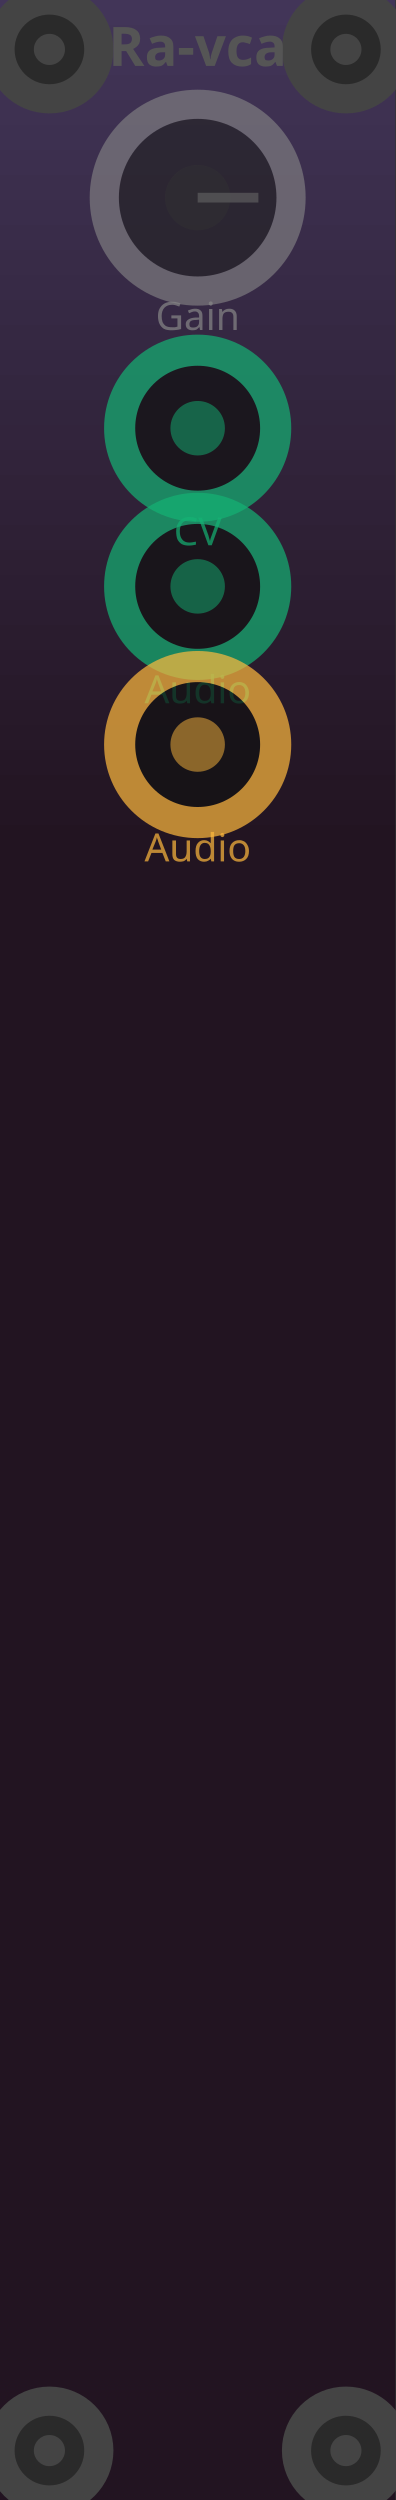
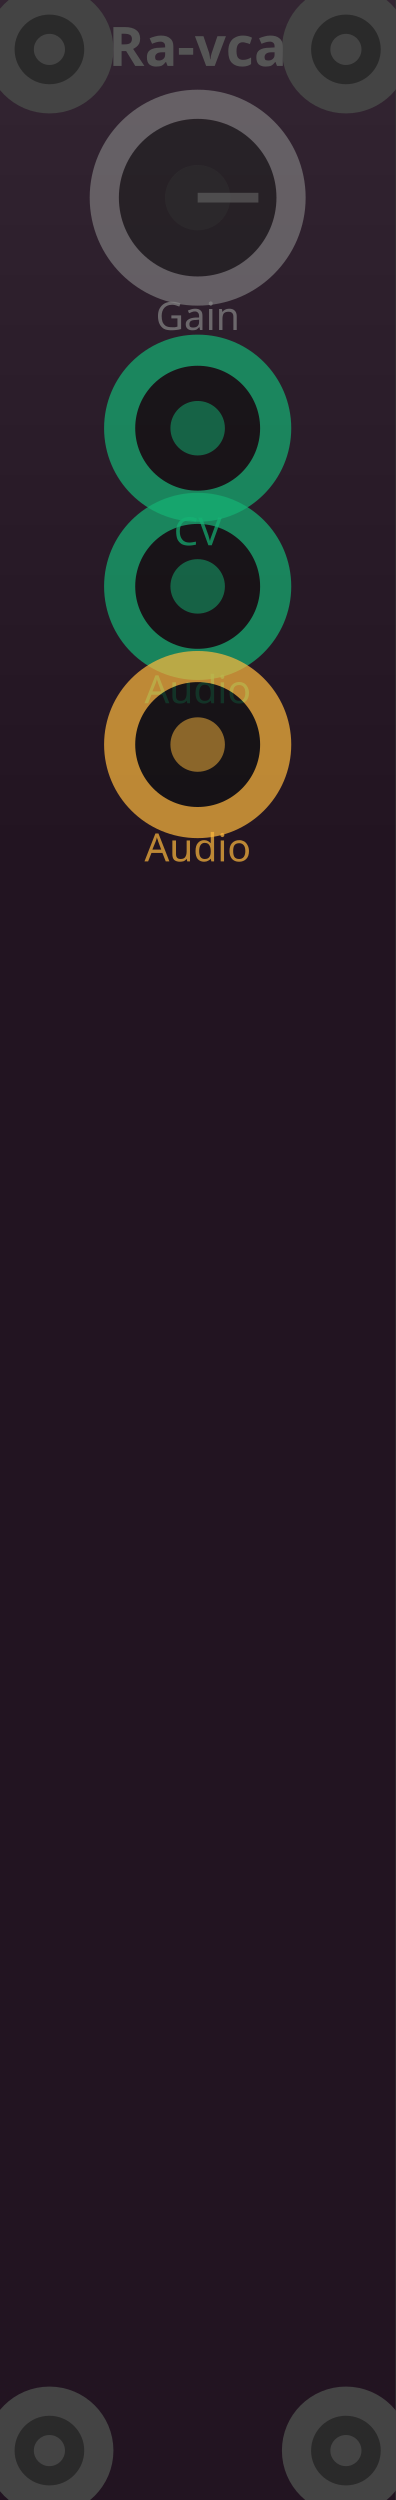
<svg xmlns="http://www.w3.org/2000/svg" viewBox="0 0 20.32 128.5" width="20.32mm" height="128.5mm">
  <rect x="0.3" y="0.3" width="19.72" height="127.9" fill="none" stroke="#333" stroke-width="1.5" />
-   <rect x="0" y="0.000" width="20.32" height="1.295" fill="#423558" />
-   <rect x="0" y="1.285" width="20.32" height="1.295" fill="#413456" />
-   <rect x="0" y="2.570" width="20.32" height="1.295" fill="#403355" />
-   <rect x="0" y="3.855" width="20.32" height="1.295" fill="#3f3253" />
-   <rect x="0" y="5.140" width="20.32" height="1.295" fill="#3e3151" />
-   <rect x="0" y="6.425" width="20.32" height="1.295" fill="#3d3050" />
-   <rect x="0" y="7.710" width="20.32" height="1.295" fill="#3c2f4e" />
-   <rect x="0" y="8.995" width="20.32" height="1.295" fill="#3b2e4c" />
-   <rect x="0" y="10.280" width="20.32" height="1.295" fill="#3a2d4b" />
-   <rect x="0" y="11.565" width="20.32" height="1.295" fill="#392c49" />
-   <rect x="0" y="12.850" width="20.32" height="1.295" fill="#382b47" />
-   <rect x="0" y="14.135" width="20.32" height="1.295" fill="#372a46" />
-   <rect x="0" y="15.420" width="20.32" height="1.295" fill="#362944" />
-   <rect x="0" y="16.705" width="20.32" height="1.295" fill="#352842" />
-   <rect x="0" y="17.990" width="20.32" height="1.295" fill="#342741" />
-   <rect x="0" y="19.275" width="20.32" height="1.295" fill="#33263f" />
-   <rect x="0" y="20.560" width="20.32" height="1.295" fill="#32253d" />
-   <rect x="0" y="21.845" width="20.32" height="1.295" fill="#32243c" />
-   <rect x="0" y="23.130" width="20.32" height="1.295" fill="#31233a" />
-   <rect x="0" y="24.415" width="20.32" height="1.295" fill="#302238" />
-   <rect x="0" y="25.700" width="20.32" height="1.295" fill="#2f2137" />
-   <rect x="0" y="26.985" width="20.32" height="1.295" fill="#2e2035" />
-   <rect x="0" y="28.270" width="20.32" height="1.295" fill="#2d1f33" />
-   <rect x="0" y="29.555" width="20.32" height="1.295" fill="#2c1e32" />
-   <rect x="0" y="30.840" width="20.32" height="1.295" fill="#2b1d30" />
-   <rect x="0" y="32.125" width="20.32" height="1.295" fill="#2a1c2e" />
-   <rect x="0" y="33.410" width="20.32" height="1.295" fill="#291b2d" />
-   <rect x="0" y="34.695" width="20.32" height="1.295" fill="#281a2b" />
-   <rect x="0" y="35.980" width="20.32" height="1.295" fill="#271929" />
-   <rect x="0" y="37.265" width="20.32" height="1.295" fill="#261828" />
-   <rect x="0" y="38.550" width="20.32" height="1.295" fill="#251726" />
-   <rect x="0" y="39.835" width="20.32" height="1.295" fill="#241624" />
-   <rect x="0" y="41.120" width="20.32" height="1.295" fill="#231523" />
+   <rect x="0" y="0.000" width="20.32" height="1.295" fill="#332532" />
+   <rect x="0" y="1.285" width="20.32" height="1.295" fill="#322431" />
+   <rect x="0" y="2.570" width="20.32" height="1.295" fill="#322431" />
+   <rect x="0" y="3.855" width="20.32" height="1.295" fill="#312330" />
+   <rect x="0" y="5.140" width="20.32" height="1.295" fill="#312330" />
+   <rect x="0" y="6.425" width="20.32" height="1.295" fill="#30222f" />
+   <rect x="0" y="7.710" width="20.32" height="1.295" fill="#30222f" />
+   <rect x="0" y="8.995" width="20.32" height="1.295" fill="#2f212e" />
+   <rect x="0" y="10.280" width="20.32" height="1.295" fill="#2f212e" />
+   <rect x="0" y="11.565" width="20.32" height="1.295" fill="#2e202d" />
+   <rect x="0" y="12.850" width="20.32" height="1.295" fill="#2e202d" />
+   <rect x="0" y="14.135" width="20.32" height="1.295" fill="#2d1f2c" />
+   <rect x="0" y="15.420" width="20.32" height="1.295" fill="#2d1f2c" />
+   <rect x="0" y="16.705" width="20.32" height="1.295" fill="#2c1e2b" />
+   <rect x="0" y="17.990" width="20.32" height="1.295" fill="#2c1e2b" />
+   <rect x="0" y="19.275" width="20.32" height="1.295" fill="#2b1d2a" />
+   <rect x="0" y="20.560" width="20.32" height="1.295" fill="#2b1d2a" />
+   <rect x="0" y="21.845" width="20.32" height="1.295" fill="#2a1c29" />
+   <rect x="0" y="23.130" width="20.32" height="1.295" fill="#2a1c29" />
+   <rect x="0" y="24.415" width="20.32" height="1.295" fill="#291b28" />
+   <rect x="0" y="25.700" width="20.32" height="1.295" fill="#291b28" />
+   <rect x="0" y="26.985" width="20.32" height="1.295" fill="#281a27" />
+   <rect x="0" y="28.270" width="20.32" height="1.295" fill="#281a27" />
+   <rect x="0" y="29.555" width="20.32" height="1.295" fill="#271926" />
+   <rect x="0" y="30.840" width="20.32" height="1.295" fill="#271926" />
+   <rect x="0" y="32.125" width="20.32" height="1.295" fill="#261825" />
+   <rect x="0" y="33.410" width="20.32" height="1.295" fill="#261825" />
+   <rect x="0" y="34.695" width="20.32" height="1.295" fill="#251724" />
+   <rect x="0" y="35.980" width="20.32" height="1.295" fill="#251724" />
+   <rect x="0" y="37.265" width="20.32" height="1.295" fill="#241623" />
+   <rect x="0" y="38.550" width="20.32" height="1.295" fill="#241623" />
+   <rect x="0" y="39.835" width="20.32" height="1.295" fill="#231522" />
+   <rect x="0" y="41.120" width="20.32" height="1.295" fill="#231522" />
  <rect x="0" y="42.405" width="20.32" height="1.295" fill="#221421" />
  <rect x="0" y="43.690" width="20.32" height="1.295" fill="#221421" />
  <rect x="0" y="44.975" width="20.32" height="1.295" fill="#221421" />
  <rect x="0" y="46.260" width="20.32" height="1.295" fill="#221421" />
  <rect x="0" y="47.545" width="20.32" height="1.295" fill="#221421" />
  <rect x="0" y="48.830" width="20.32" height="1.295" fill="#221421" />
  <rect x="0" y="50.115" width="20.32" height="1.295" fill="#221421" />
  <rect x="0" y="51.400" width="20.32" height="1.295" fill="#221421" />
  <rect x="0" y="52.685" width="20.32" height="1.295" fill="#221421" />
  <rect x="0" y="53.970" width="20.32" height="1.295" fill="#221421" />
  <rect x="0" y="55.255" width="20.32" height="1.295" fill="#221421" />
  <rect x="0" y="56.540" width="20.32" height="1.295" fill="#221421" />
  <rect x="0" y="57.825" width="20.32" height="1.295" fill="#221421" />
  <rect x="0" y="59.110" width="20.32" height="1.295" fill="#221421" />
  <rect x="0" y="60.395" width="20.32" height="1.295" fill="#221421" />
  <rect x="0" y="61.680" width="20.32" height="1.295" fill="#221421" />
  <rect x="0" y="62.965" width="20.32" height="1.295" fill="#221421" />
  <rect x="0" y="64.250" width="20.32" height="1.295" fill="#221421" />
  <rect x="0" y="65.535" width="20.32" height="1.295" fill="#221421" />
  <rect x="0" y="66.820" width="20.32" height="1.295" fill="#221421" />
  <rect x="0" y="68.105" width="20.32" height="1.295" fill="#221421" />
  <rect x="0" y="69.390" width="20.32" height="1.295" fill="#221421" />
  <rect x="0" y="70.675" width="20.32" height="1.295" fill="#221421" />
  <rect x="0" y="71.960" width="20.32" height="1.295" fill="#221421" />
  <rect x="0" y="73.245" width="20.32" height="1.295" fill="#221421" />
  <rect x="0" y="74.530" width="20.32" height="1.295" fill="#221421" />
  <rect x="0" y="75.815" width="20.32" height="1.295" fill="#221421" />
  <rect x="0" y="77.100" width="20.32" height="1.295" fill="#221421" />
  <rect x="0" y="78.385" width="20.32" height="1.295" fill="#221421" />
  <rect x="0" y="79.670" width="20.32" height="1.295" fill="#221421" />
  <rect x="0" y="80.955" width="20.32" height="1.295" fill="#221421" />
  <rect x="0" y="82.240" width="20.32" height="1.295" fill="#221421" />
  <rect x="0" y="83.525" width="20.32" height="1.295" fill="#221421" />
  <rect x="0" y="84.810" width="20.32" height="1.295" fill="#221421" />
  <rect x="0" y="86.095" width="20.32" height="1.295" fill="#221421" />
  <rect x="0" y="87.380" width="20.32" height="1.295" fill="#221421" />
  <rect x="0" y="88.665" width="20.32" height="1.295" fill="#221421" />
  <rect x="0" y="89.950" width="20.32" height="1.295" fill="#221421" />
  <rect x="0" y="91.235" width="20.32" height="1.295" fill="#221421" />
  <rect x="0" y="92.520" width="20.32" height="1.295" fill="#221421" />
  <rect x="0" y="93.805" width="20.32" height="1.295" fill="#221421" />
  <rect x="0" y="95.090" width="20.32" height="1.295" fill="#221421" />
  <rect x="0" y="96.375" width="20.32" height="1.295" fill="#221421" />
  <rect x="0" y="97.660" width="20.32" height="1.295" fill="#221421" />
  <rect x="0" y="98.945" width="20.32" height="1.295" fill="#221421" />
  <rect x="0" y="100.230" width="20.32" height="1.295" fill="#221421" />
  <rect x="0" y="101.515" width="20.32" height="1.295" fill="#221421" />
  <rect x="0" y="102.800" width="20.32" height="1.295" fill="#221421" />
  <rect x="0" y="104.085" width="20.32" height="1.295" fill="#221421" />
  <rect x="0" y="105.370" width="20.32" height="1.295" fill="#221421" />
  <rect x="0" y="106.655" width="20.32" height="1.295" fill="#221421" />
  <rect x="0" y="107.940" width="20.32" height="1.295" fill="#221421" />
  <rect x="0" y="109.225" width="20.32" height="1.295" fill="#221421" />
  <rect x="0" y="110.510" width="20.32" height="1.295" fill="#221421" />
  <rect x="0" y="111.795" width="20.32" height="1.295" fill="#221421" />
  <rect x="0" y="113.080" width="20.32" height="1.295" fill="#221421" />
  <rect x="0" y="114.365" width="20.32" height="1.295" fill="#221421" />
  <rect x="0" y="115.650" width="20.32" height="1.295" fill="#221421" />
  <rect x="0" y="116.935" width="20.32" height="1.295" fill="#221421" />
  <rect x="0" y="118.220" width="20.32" height="1.295" fill="#221421" />
  <rect x="0" y="119.505" width="20.32" height="1.295" fill="#221421" />
  <rect x="0" y="120.790" width="20.32" height="1.295" fill="#221421" />
  <rect x="0" y="122.075" width="20.32" height="1.295" fill="#221421" />
  <rect x="0" y="123.360" width="20.32" height="1.295" fill="#221421" />
  <rect x="0" y="124.645" width="20.32" height="1.295" fill="#221421" />
  <rect x="0" y="125.930" width="20.32" height="1.295" fill="#221421" />
  <rect x="0" y="127.215" width="20.32" height="1.295" fill="#221421" />
  <circle cx="2.54" cy="2.54" r="2.54" fill="#2a2a2a" stroke="#444" stroke-width="1.5" />
  <circle cx="2.54" cy="2.54" r="0.8" fill="#444" />
  <circle cx="2.54" cy="125.96" r="2.54" fill="#2a2a2a" stroke="#444" stroke-width="1.5" />
  <circle cx="2.54" cy="125.96" r="0.8" fill="#444" />
  <circle cx="17.78" cy="2.54" r="2.54" fill="#2a2a2a" stroke="#444" stroke-width="1.5" />
  <circle cx="17.78" cy="2.54" r="0.8" fill="#444" />
  <circle cx="17.78" cy="125.96" r="2.54" fill="#2a2a2a" stroke="#444" stroke-width="1.5" />
  <circle cx="17.78" cy="125.96" r="0.8" fill="#444" />
  <text x="10.16" y="3.39" fill="#555" font-family="sans-serif" font-size="2.8" text-anchor="middle" font-weight="bold">Ra-vca</text>
  <circle cx="10.16" cy="10.16" r="4.80" fill="#222" stroke="#888" stroke-width="1.5" opacity="0.6" />
  <circle cx="10.16" cy="10.16" r="1.68" fill="#333" opacity="0.4" />
  <line x1="10.16" y1="10.16" x2="13.28" y2="10.16" stroke="#666" stroke-width="0.5" opacity="0.6" />
  <text x="10.16" y="16.96" fill="#888" font-family="sans-serif" font-size="2.0" text-anchor="middle" opacity="0.7">Gain</text>
  <circle cx="10.16" cy="30.14" r="4.01" fill="#111" stroke="#14B274" stroke-width="1.6" opacity="0.7" />
  <circle cx="10.16" cy="30.14" r="1.40" fill="#14B274" opacity="0.5" />
  <text x="10.16" y="36.15" fill="#14B274" font-family="sans-serif" font-size="2.0" text-anchor="middle" opacity="0.7">Audio</text>
  <circle cx="10.16" cy="22.01" r="4.01" fill="#111" stroke="#14B274" stroke-width="1.6" opacity="0.7" />
  <circle cx="10.16" cy="22.01" r="1.40" fill="#14B274" opacity="0.5" />
  <text x="10.16" y="28.03" fill="#14B274" font-family="sans-serif" font-size="2.0" text-anchor="middle" opacity="0.7">CV</text>
  <circle cx="10.16" cy="38.27" r="4.01" fill="#111" stroke="#FFB93D" stroke-width="1.6" opacity="0.7" />
  <circle cx="10.16" cy="38.27" r="1.40" fill="#FFB93D" opacity="0.5" />
  <text x="10.16" y="44.28" fill="#FFB93D" font-family="sans-serif" font-size="2.0" text-anchor="middle" opacity="0.7">Audio</text>
</svg>
